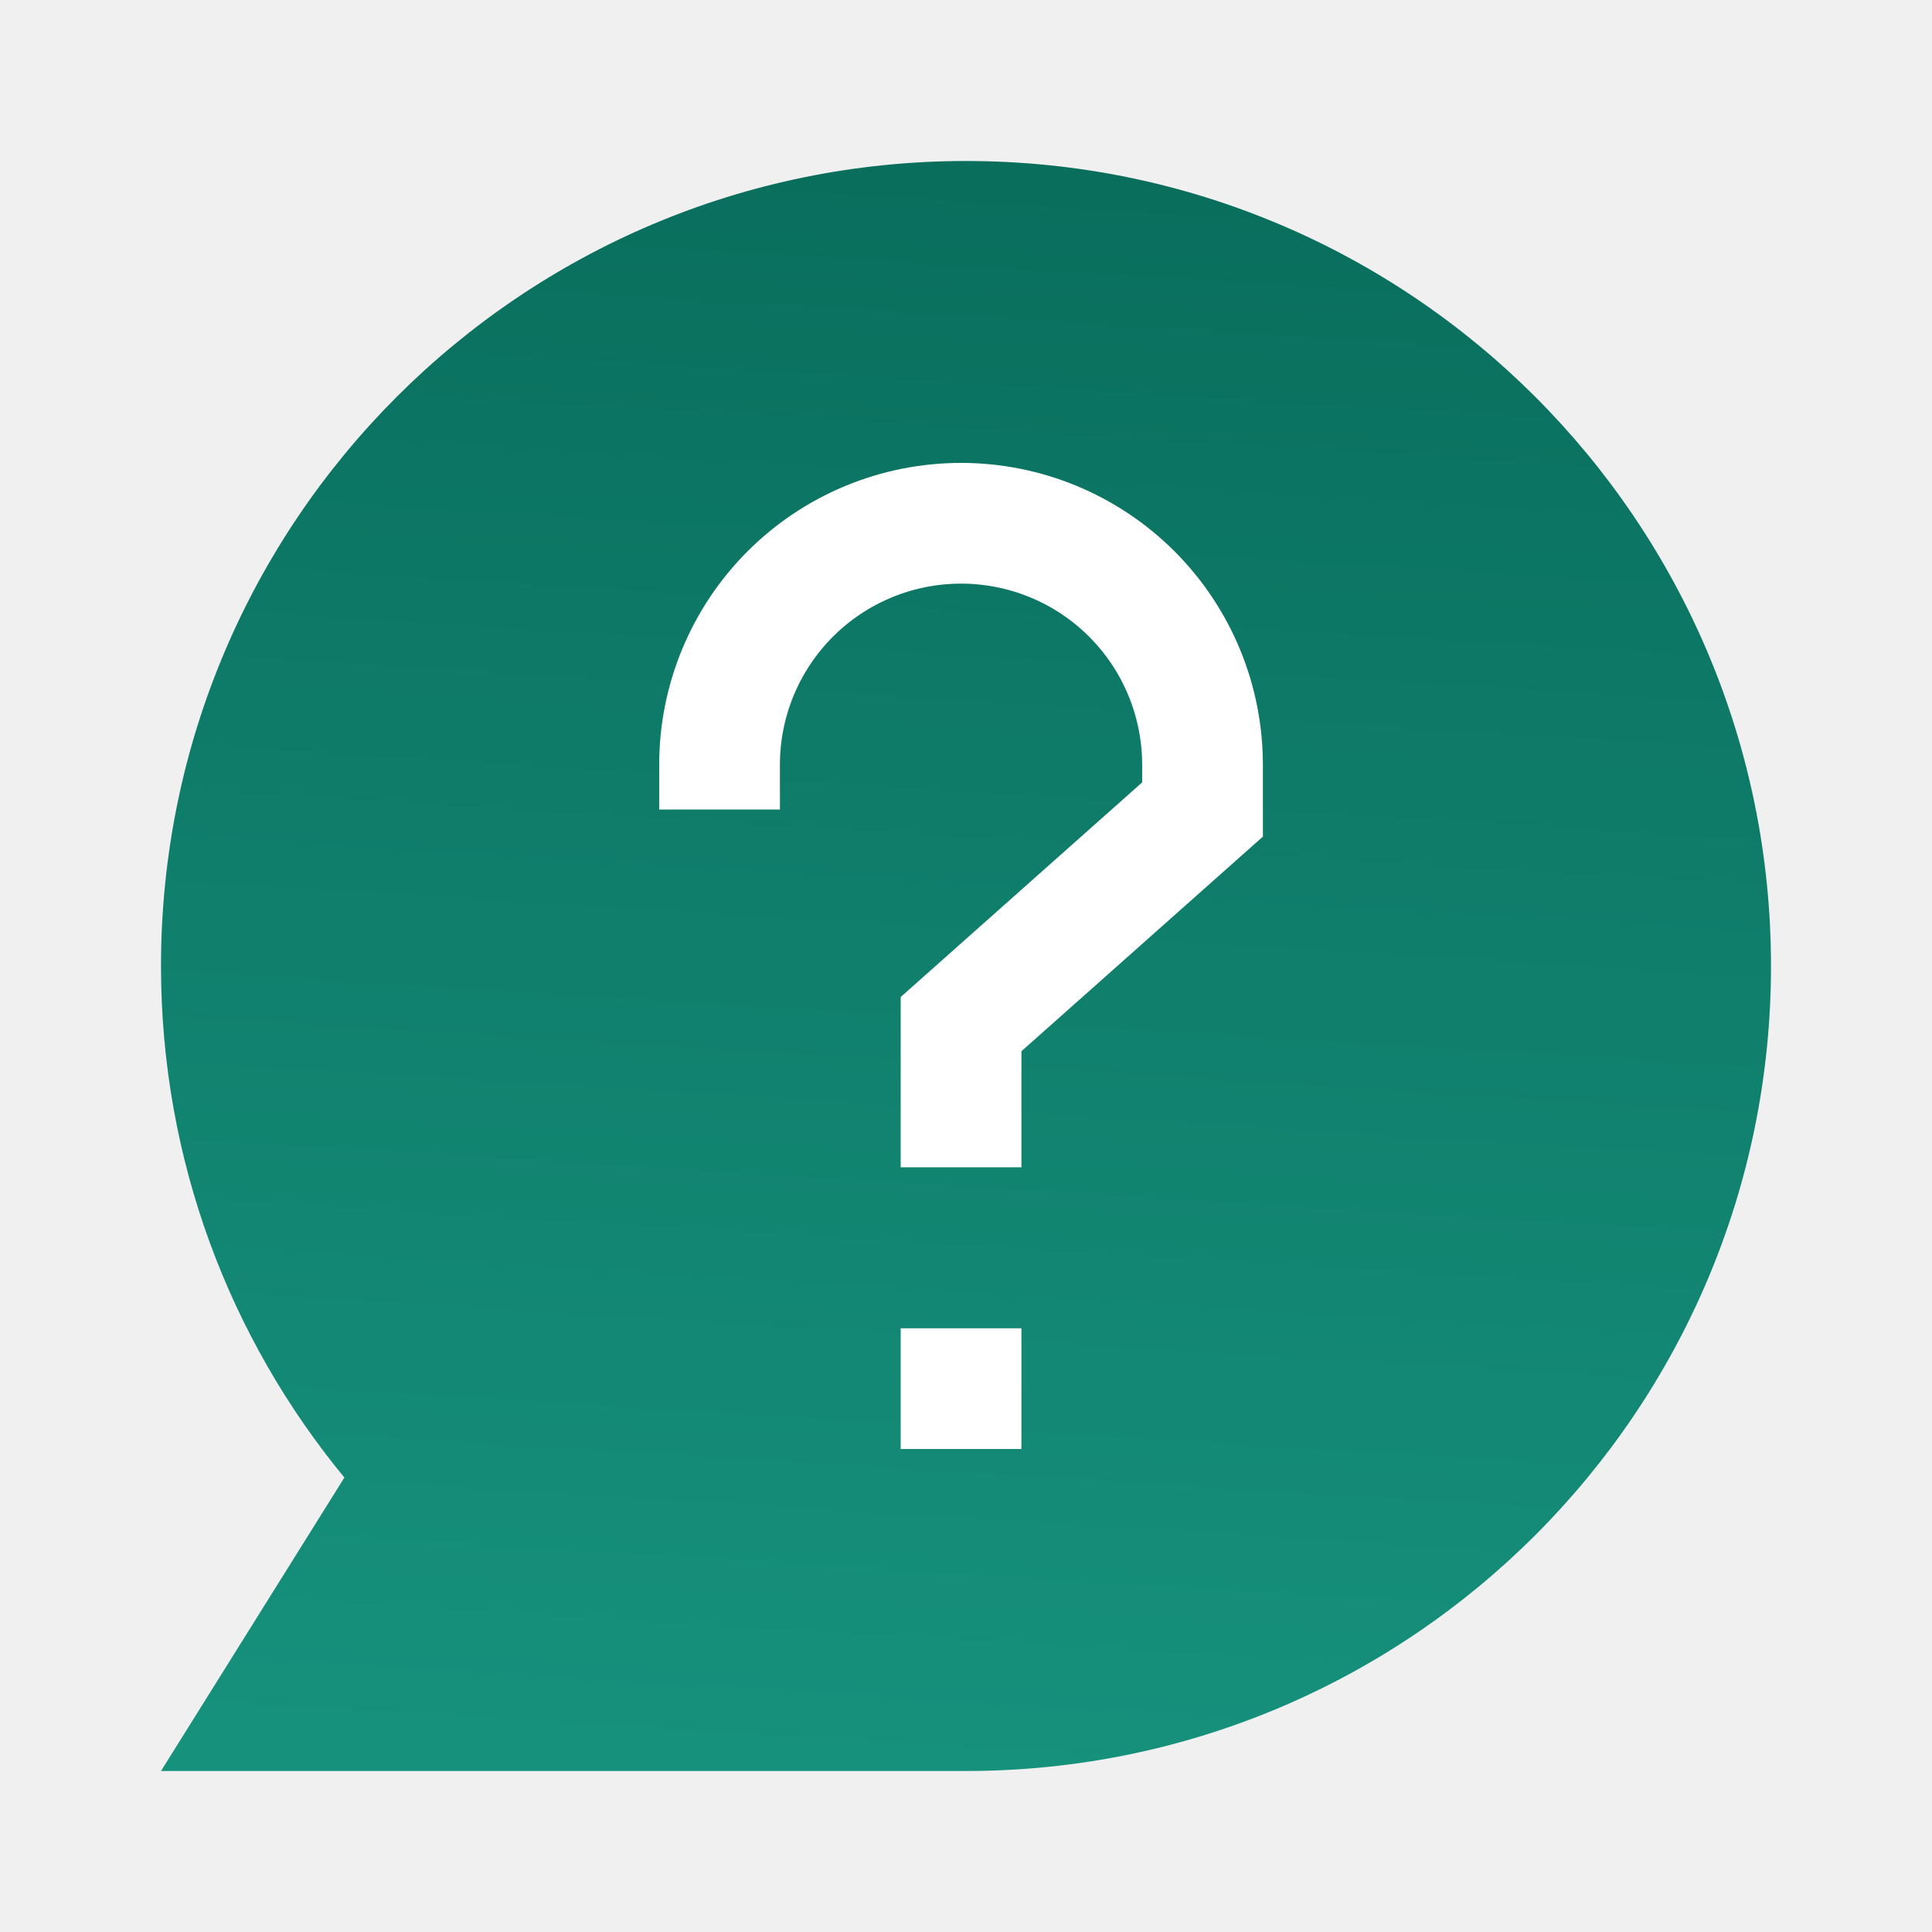
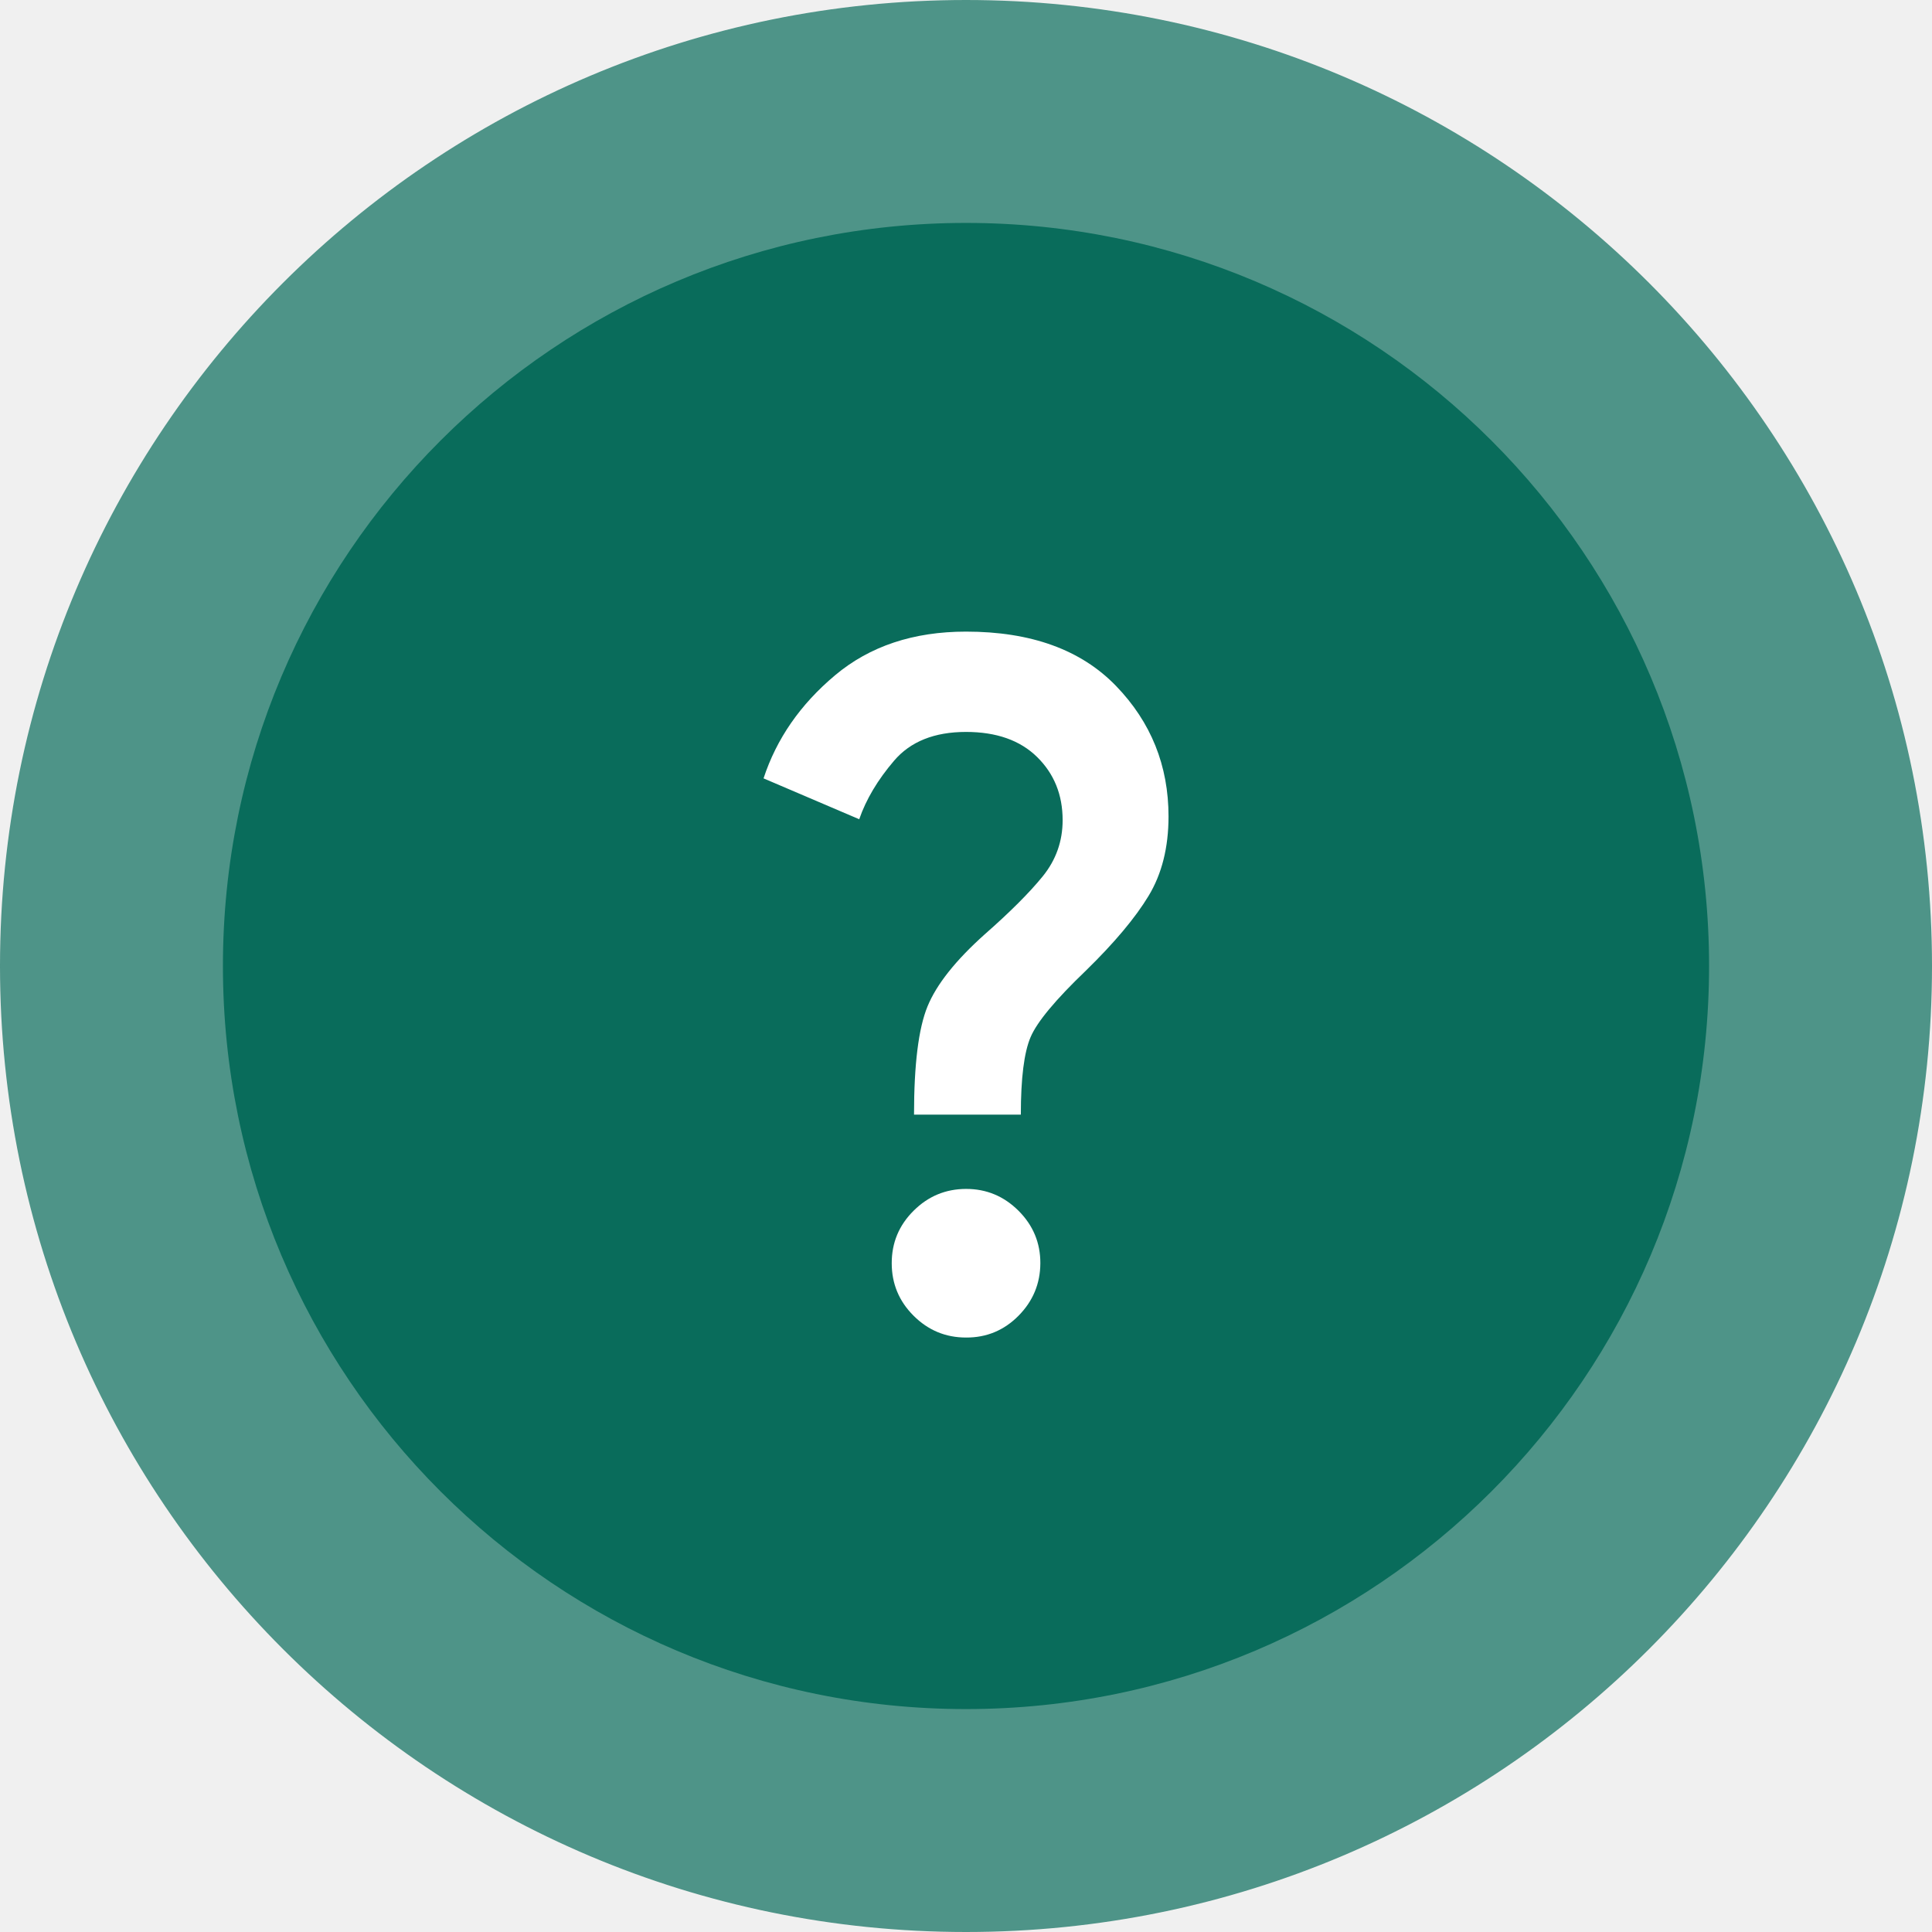
- <svg xmlns="http://www.w3.org/2000/svg" width="57" height="57" viewBox="0 0 57 57" fill="none">
-   <path d="M28.5 52.25C41.617 52.25 52.25 41.617 52.25 28.5C52.25 15.383 41.617 4.75 28.5 4.75C15.383 4.75 4.75 15.383 4.75 28.5C4.75 34.231 6.781 39.489 10.16 43.593L4.75 52.25H28.5Z" fill="url(#paint0_linear_5535_41322)" />
-   <path d="M21.229 23.883V22.562C21.229 21.627 21.413 20.7 21.771 19.836C22.129 18.971 22.654 18.186 23.315 17.524C23.977 16.863 24.762 16.338 25.627 15.98C26.491 15.622 27.418 15.438 28.354 15.438C29.289 15.438 30.216 15.622 31.08 15.98C31.945 16.338 32.73 16.863 33.392 17.524C34.053 18.186 34.578 18.971 34.936 19.836C35.294 20.7 35.478 21.627 35.478 22.562V23.883L28.354 30.215V34.438M28.354 39.188V42.75" stroke="white" stroke-width="3.562" />
-   <defs>
-     <linearGradient id="paint0_linear_5535_41322" x1="30.13" y1="2.7" x2="27.131" y2="52.077" gradientUnits="userSpaceOnUse">
-       <stop stop-color="#096C5B" />
-       <stop offset="1" stop-color="#16917C" />
-     </linearGradient>
-   </defs>
+ <svg xmlns="http://www.w3.org/2000/svg" width="52" height="52" viewBox="0 0 52 52" fill="none">
+   <circle opacity="0.7" cx="26" cy="26" r="25.5" fill="#096C5B" stroke="#096C5B" />
+   <circle cx="26" cy="26" r="20" fill="#096C5B" />
+   <path d="M24.601 30C24.601 28.65 24.722 27.679 24.964 27.088C25.206 26.497 25.718 25.851 26.501 25.15C27.184 24.55 27.705 24.029 28.064 23.588C28.422 23.147 28.601 22.642 28.601 22.075C28.601 21.392 28.372 20.825 27.914 20.375C27.456 19.925 26.818 19.7 26.001 19.7C25.151 19.7 24.505 19.958 24.064 20.475C23.622 20.992 23.31 21.517 23.126 22.05L20.551 20.95C20.901 19.883 21.542 18.958 22.476 18.175C23.409 17.392 24.584 17 26.001 17C27.751 17 29.097 17.488 30.039 18.463C30.981 19.438 31.451 20.609 31.451 21.975C31.451 22.808 31.272 23.521 30.914 24.113C30.556 24.705 29.993 25.376 29.226 26.125C28.409 26.908 27.913 27.504 27.739 27.913C27.564 28.322 27.476 29.017 27.476 30H24.601ZM26.001 36C25.451 36 24.98 35.804 24.589 35.413C24.197 35.022 24.001 34.551 24.001 34C24 33.449 24.196 32.979 24.589 32.588C24.981 32.197 25.452 32.001 26.001 32C26.549 31.999 27.02 32.195 27.414 32.588C27.807 32.981 28.003 33.452 28.001 34C27.999 34.548 27.803 35.019 27.414 35.413C27.024 35.807 26.553 36.003 26.001 36Z" fill="white" />
</svg>
